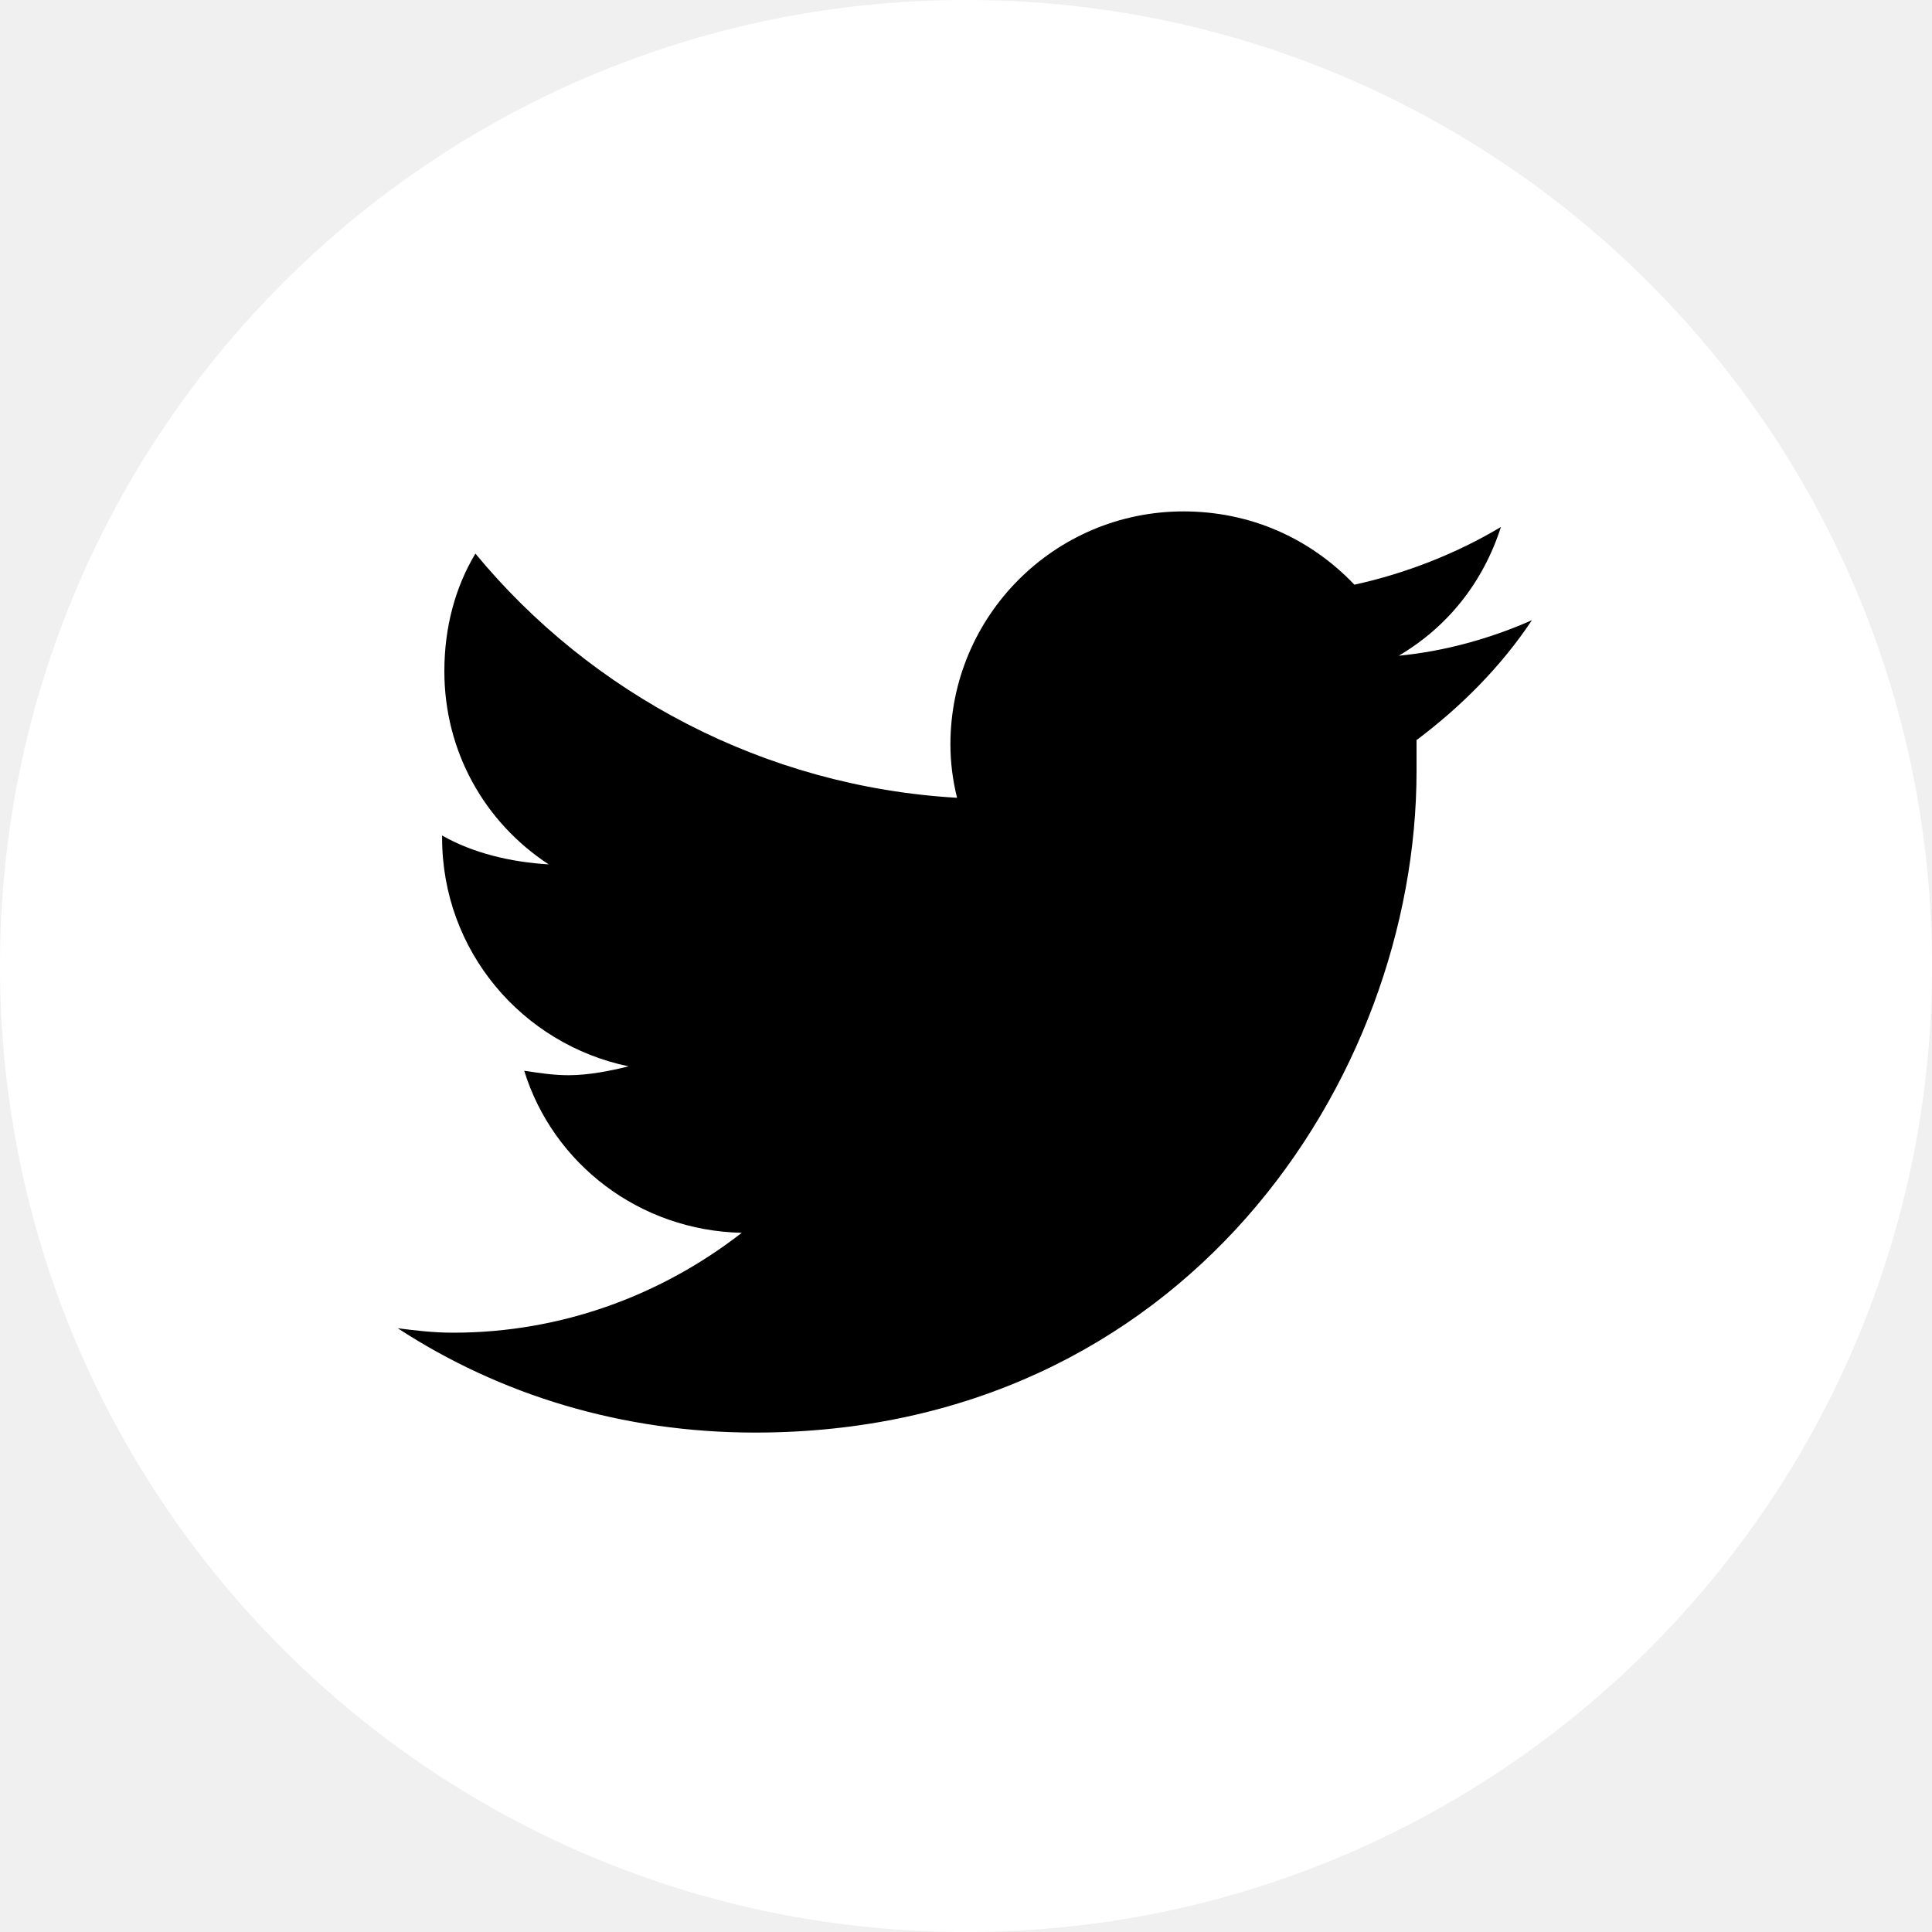
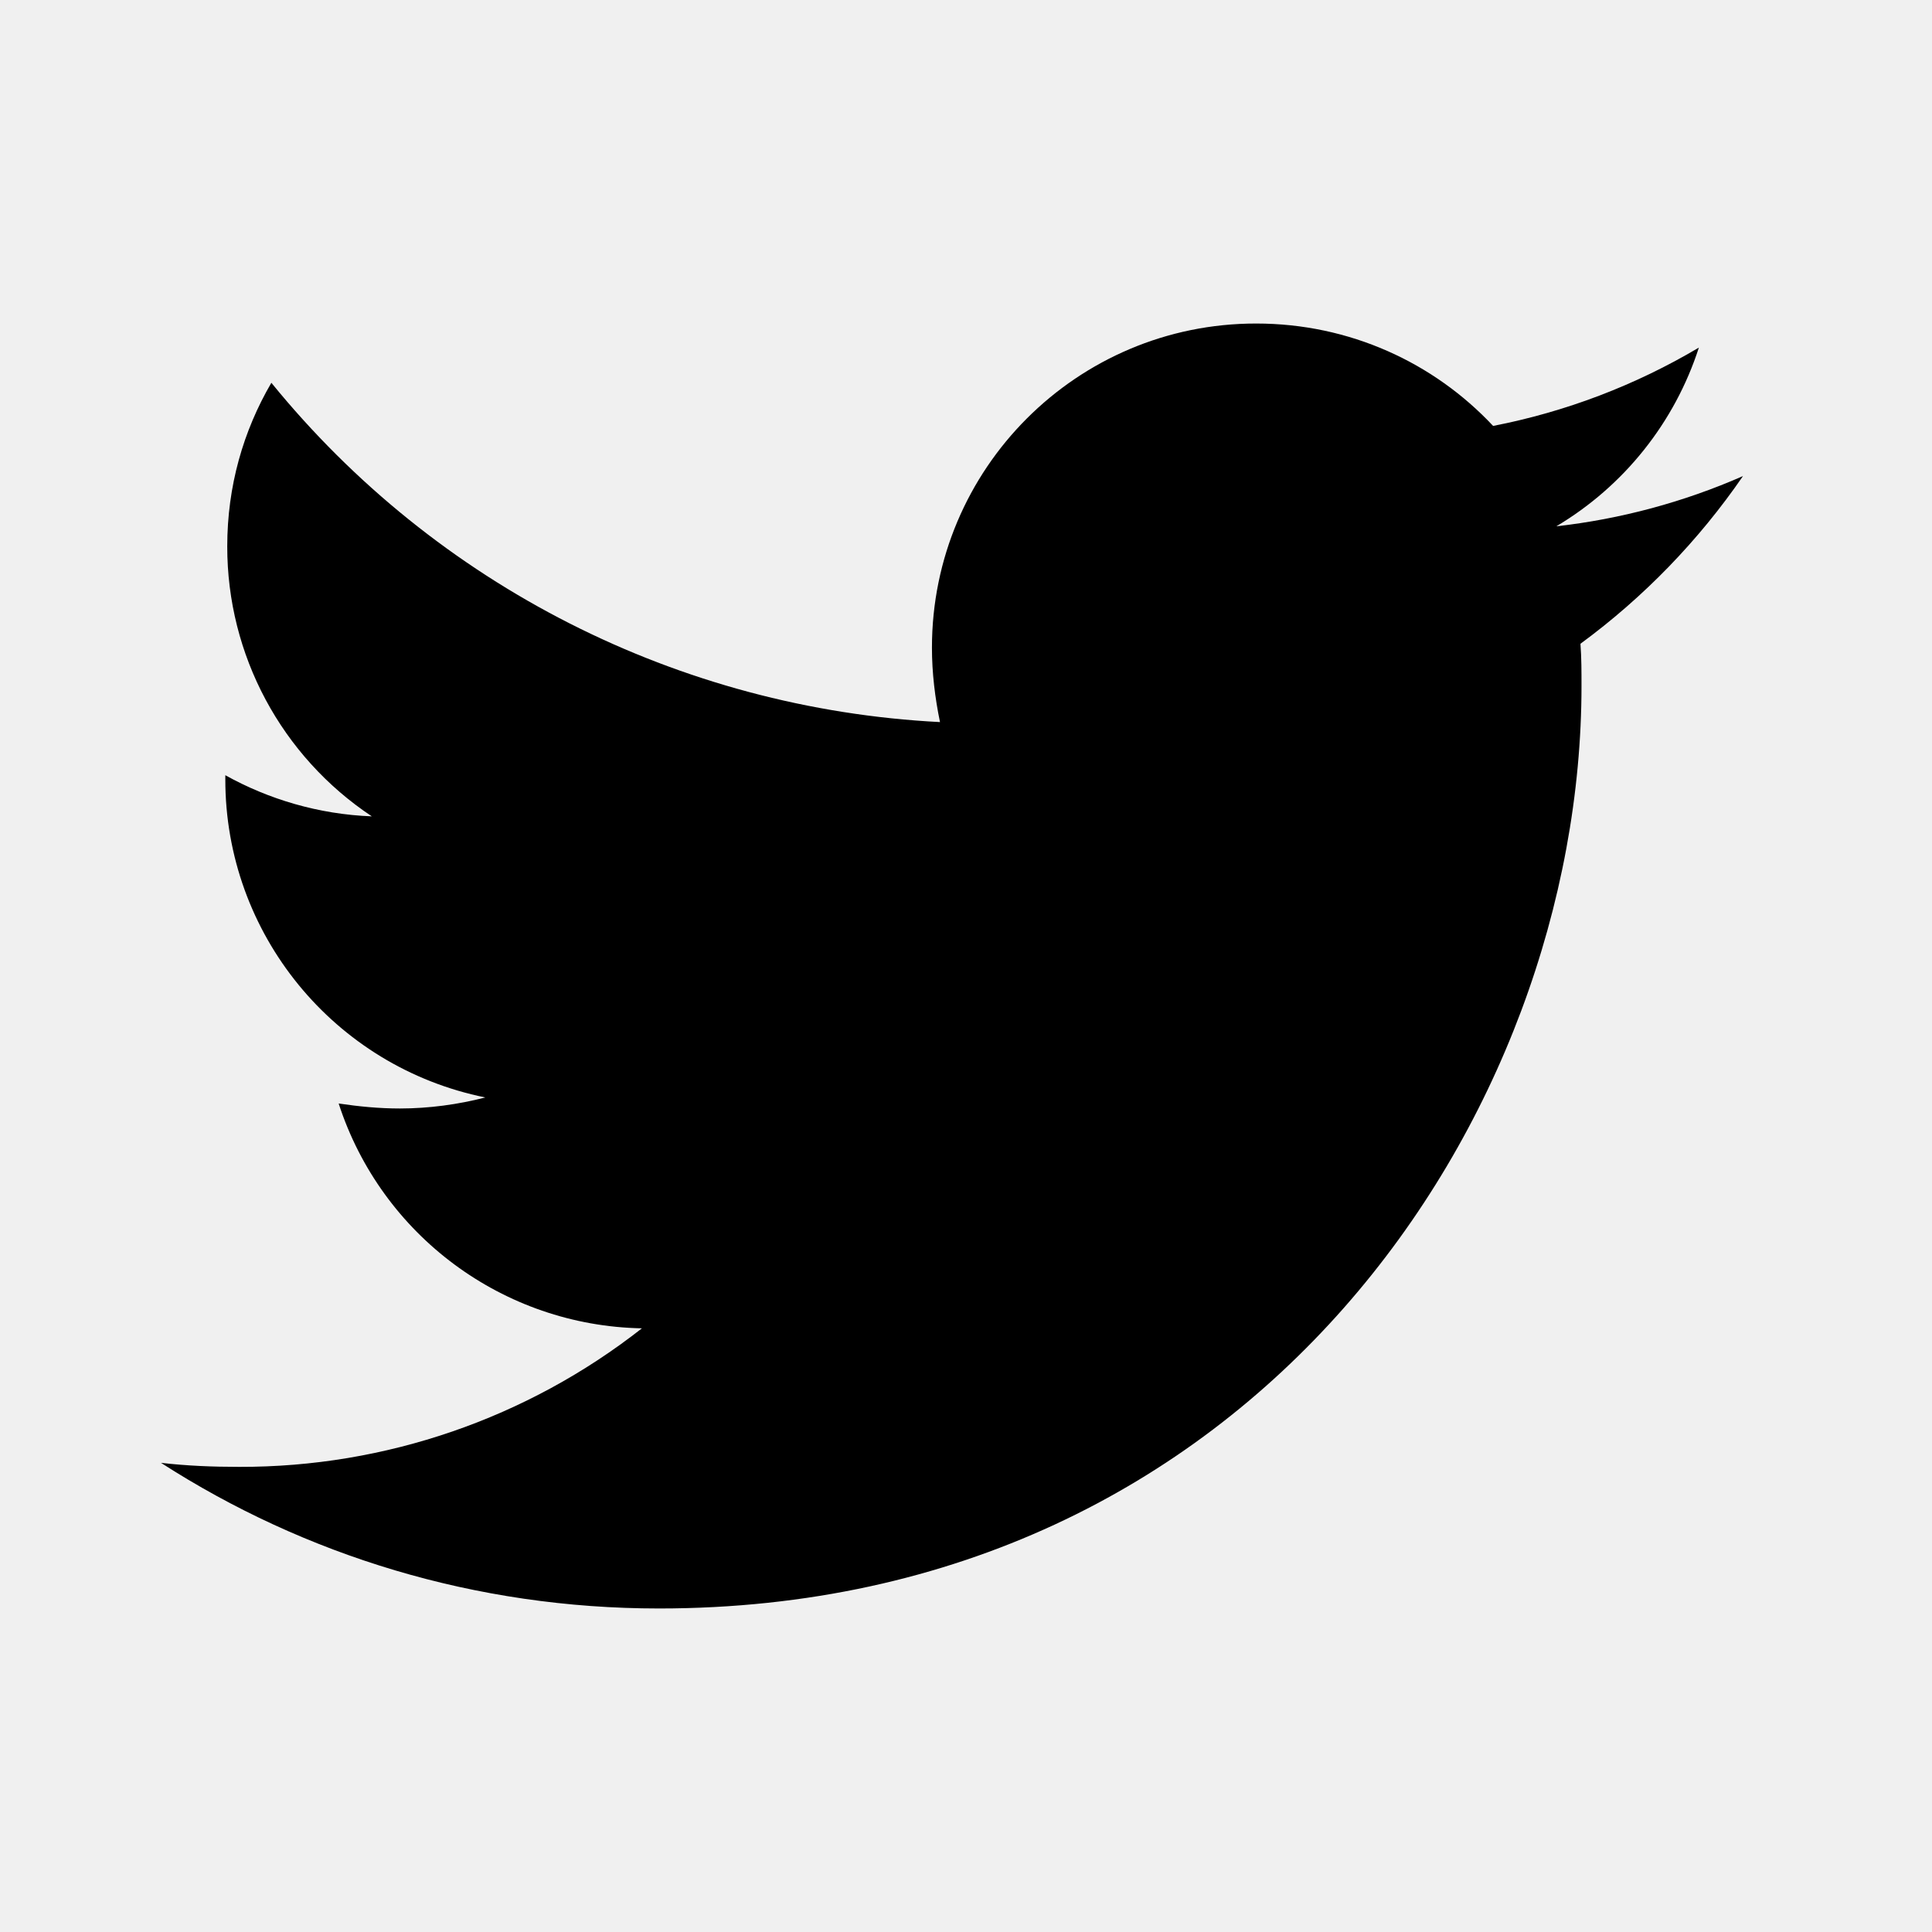
- <svg xmlns="http://www.w3.org/2000/svg" width="30" height="30" viewBox="0 0 30 30" fill="none">
-   <circle cx="15" cy="15" r="15" fill="white" />
-   <path d="M21.996 11.492C22.685 10.975 23.306 10.354 23.788 9.63C23.168 9.906 22.444 10.113 21.72 10.182C22.479 9.734 23.03 9.044 23.306 8.183C22.616 8.596 21.824 8.906 21.031 9.079C20.342 8.355 19.411 7.941 18.377 7.941C16.378 7.941 14.758 9.561 14.758 11.56C14.758 11.836 14.793 12.112 14.861 12.388C11.863 12.215 9.174 10.768 7.382 8.596C7.072 9.113 6.9 9.734 6.9 10.423C6.9 11.664 7.52 12.767 8.52 13.422C7.934 13.387 7.348 13.249 6.865 12.974V13.008C6.865 14.766 8.106 16.213 9.76 16.558C9.485 16.627 9.14 16.696 8.83 16.696C8.588 16.696 8.382 16.662 8.14 16.627C8.588 18.075 9.933 19.109 11.518 19.143C10.277 20.108 8.726 20.694 7.037 20.694C6.727 20.694 6.452 20.66 6.176 20.625C7.761 21.659 9.657 22.245 11.725 22.245C18.377 22.245 21.996 16.765 21.996 11.974C21.996 11.802 21.996 11.664 21.996 11.492Z" fill="black" />
+ <svg xmlns="http://www.w3.org/2000/svg" width="24" height="24" fill="currentColor" viewBox="0 0 24 24" transform="" id="injected-svg">
+   <path d="M19.633 7.997c.013.175.013.349.013.523 0 5.325-4.053 11.461-11.46 11.461-2.282 0-4.402-.661-6.186-1.809.324.037.636.05.973.05a8.07 8.07 0 0 0 5.001-1.721 4.04 4.04 0 0 1-3.767-2.793c.249.037.499.062.761.062.361 0 .724-.05 1.061-.137a4.03 4.03 0 0 1-3.23-3.953v-.05c.537.299 1.16.486 1.82.511a4.02 4.02 0 0 1-1.796-3.354c0-.748.199-1.434.548-2.032a11.46 11.46 0 0 0 8.306 4.215c-.062-.3-.1-.611-.1-.923a4.026 4.026 0 0 1 4.028-4.028c1.16 0 2.207.486 2.943 1.272a8 8 0 0 0 2.556-.973 4.02 4.02 0 0 1-1.771 2.22 8 8 0 0 0 2.319-.624 8.7 8.7 0 0 1-2.019 2.083" />
</svg>
